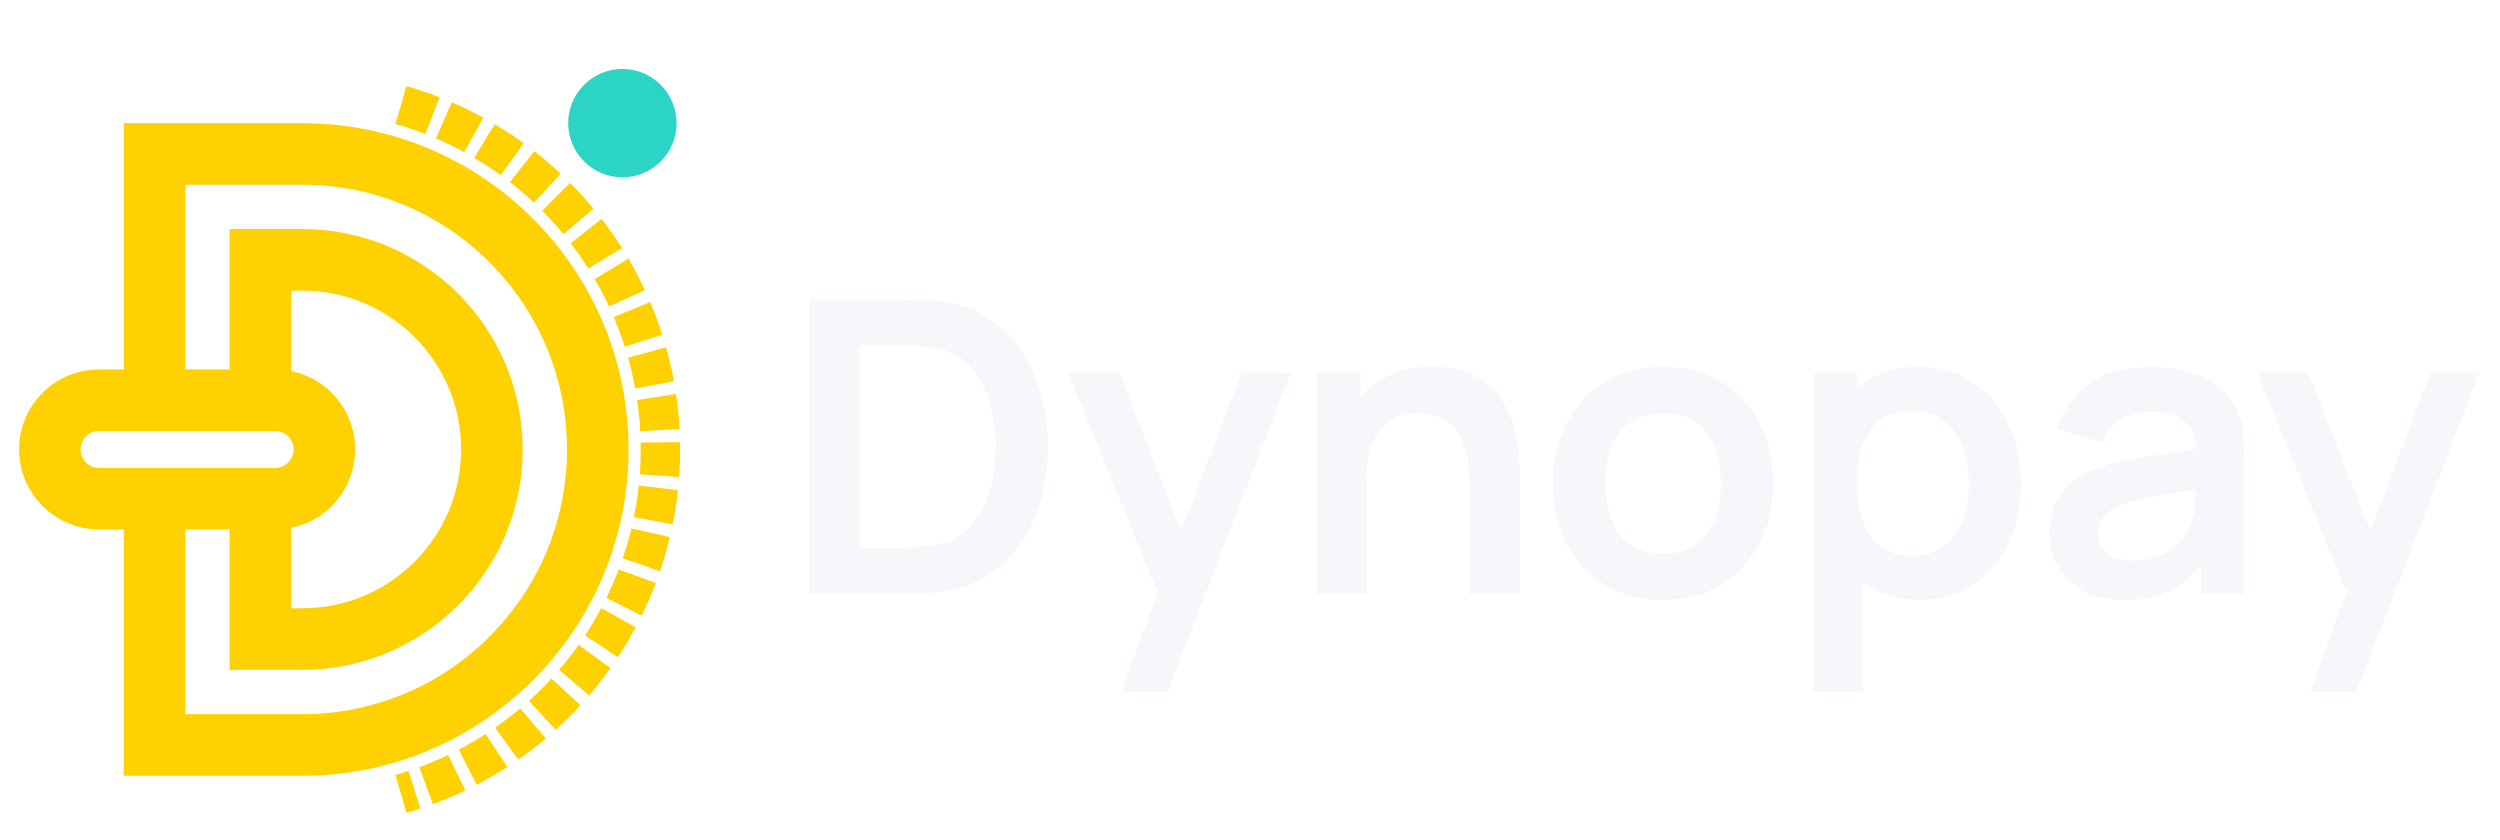
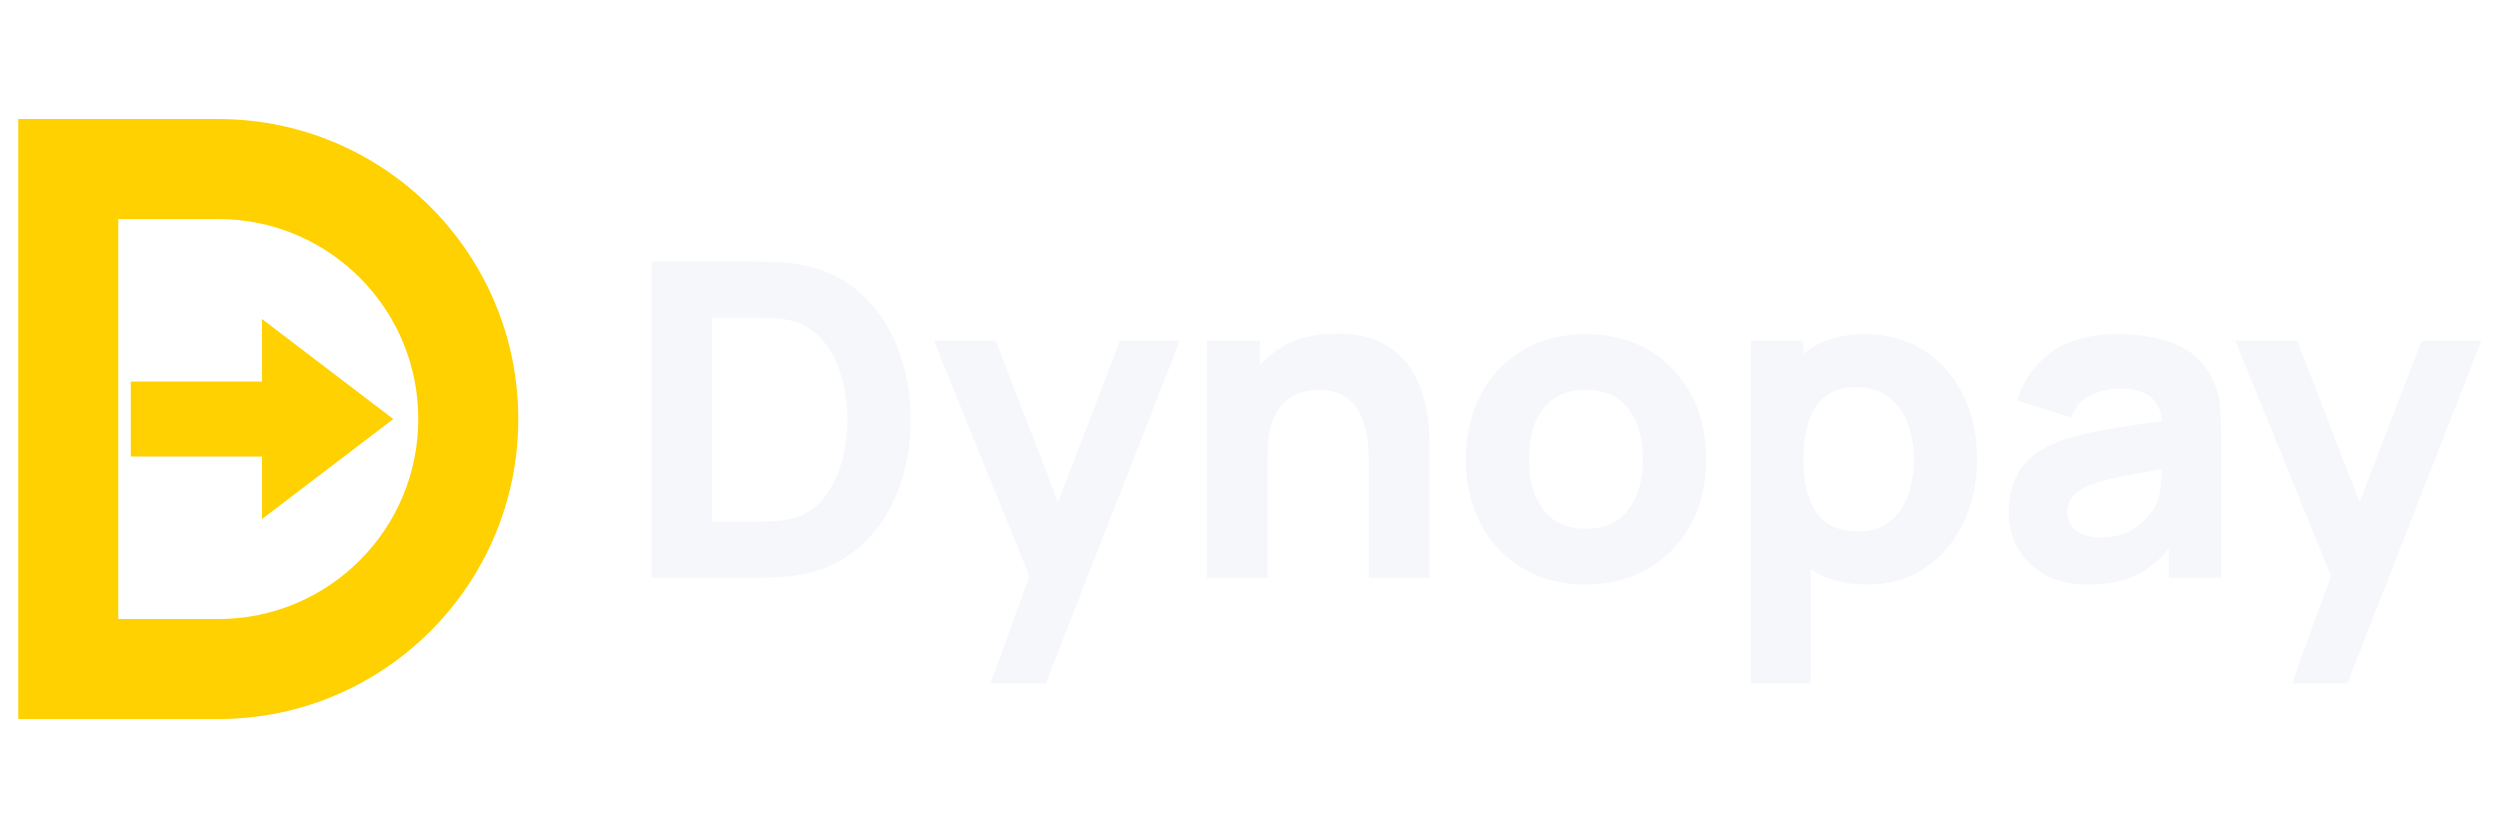
<svg xmlns="http://www.w3.org/2000/svg" width="134" height="45" viewBox="0 0 134 45" fill="none" role="img" aria-label="Dynopay">
-   <g transform="translate(1 3.69)">
-     <g transform="translate(-3.28 -0.72) scale(0.66)">
-       <path d="M16 30.5V8H28A24 24 0 0 1 28 56H16V33.5M24.6 30.5V16.6H28A15.4 15.4 0 0 1 28 47.4H24.6V33.5M11.5 28H25.8A4 4 0 0 1 25.8 36H11.5A4 4 0 0 1 11.5 28Z" stroke="#FFD100" stroke-width="5" stroke-linejoin="miter" fill="none" />
-       <path d="M36.02 4.03A29.1 29.1 0 0 1 36.02 59.97" stroke="#FFD100" stroke-width="3.2" stroke-dasharray="2.7 1.0" fill="none" />
-       <path d="M49.6 5.5a4.4 4.4 0 1 0 8.8 0a4.4 4.4 0 1 0 -8.8 0Z" fill="#2BD4C4" />
+   <g transform="translate(1 6.39)">
+     <g transform="translate(-9.4 -5.37) scale(0.67)">
+       <path d="M14 8H30A24 24 0 0 1 30 56H14Z M22 16H30A16 16 0 0 1 30 48H22Z" fill="#FFD100" fill-rule="evenodd" />
+       <path d="M23 29H33.5V24L44 32L33.5 40V35H23Z" fill="#FFD100" />
    </g>
-     <path d="M42.4 28.14L42.4 12.35L47.44 12.35Q47.63 12.35 48.22 12.37Q48.81 12.38 49.36 12.44Q51.23 12.68 52.53 13.77Q53.83 14.86 54.5 16.55Q55.17 18.24 55.17 20.25Q55.17 22.25 54.5 23.94Q53.83 25.63 52.53 26.72Q51.23 27.81 49.36 28.05Q48.82 28.12 48.23 28.13Q47.63 28.14 47.44 28.14ZM45.09 25.65L47.44 25.65Q47.77 25.65 48.28 25.63Q48.78 25.61 49.18 25.53Q50.3 25.32 51 24.53Q51.7 23.74 52.04 22.62Q52.37 21.49 52.37 20.25Q52.37 18.96 52.03 17.84Q51.69 16.71 50.98 15.94Q50.28 15.17 49.18 14.96Q48.78 14.88 48.28 14.86Q47.77 14.84 47.44 14.84L45.09 14.84ZM59.1 33.4L61.38 27.14L61.42 28.98L56.26 16.3L59.01 16.3L62.67 25.68L61.97 25.68L65.54 16.3L68.18 16.3L61.58 33.4ZM77.78 28.14L77.78 22.44Q77.78 21.88 77.7 21.2Q77.63 20.52 77.35 19.89Q77.07 19.26 76.51 18.86Q75.96 18.45 75.02 18.45Q74.51 18.45 74.02 18.61Q73.53 18.78 73.13 19.18Q72.73 19.58 72.49 20.27Q72.24 20.97 72.24 22.06L70.68 21.39Q70.68 19.87 71.26 18.65Q71.85 17.42 72.99 16.69Q74.13 15.96 75.8 15.96Q77.11 15.96 77.97 16.4Q78.82 16.84 79.33 17.52Q79.83 18.2 80.07 18.96Q80.31 19.73 80.38 20.42Q80.46 21.1 80.46 21.53L80.46 28.14ZM69.57 28.14L69.57 16.3L71.93 16.3L71.93 19.97L72.24 19.97L72.24 28.14ZM88.13 28.47Q86.35 28.47 85.03 27.67Q83.7 26.87 82.97 25.46Q82.24 24.05 82.24 22.22Q82.24 20.36 82.99 18.95Q83.73 17.55 85.06 16.76Q86.39 15.97 88.13 15.97Q89.92 15.97 91.24 16.77Q92.57 17.57 93.3 18.98Q94.04 20.39 94.04 22.22Q94.04 24.06 93.3 25.47Q92.56 26.88 91.23 27.67Q89.9 28.47 88.13 28.47ZM88.13 25.99Q89.71 25.99 90.47 24.94Q91.24 23.89 91.24 22.22Q91.24 20.5 90.46 19.47Q89.69 18.45 88.13 18.45Q87.07 18.45 86.38 18.93Q85.7 19.4 85.37 20.25Q85.04 21.1 85.04 22.22Q85.04 23.94 85.82 24.97Q86.61 25.99 88.13 25.99ZM101.92 28.47Q100.19 28.47 99.01 27.65Q97.84 26.82 97.25 25.41Q96.66 23.99 96.66 22.22Q96.66 20.43 97.25 19.02Q97.84 17.61 98.99 16.79Q100.13 15.97 101.82 15.97Q103.5 15.97 104.73 16.79Q105.96 17.61 106.64 19.01Q107.32 20.42 107.32 22.22Q107.32 24 106.66 25.41Q105.99 26.82 104.77 27.65Q103.55 28.47 101.92 28.47ZM96.21 33.4L96.21 16.3L98.54 16.3L98.54 24.61L98.87 24.61L98.87 33.4ZM101.51 26.1Q102.54 26.1 103.21 25.59Q103.88 25.07 104.21 24.19Q104.53 23.31 104.53 22.22Q104.53 21.15 104.2 20.26Q103.87 19.38 103.18 18.86Q102.49 18.34 101.43 18.34Q100.42 18.34 99.78 18.83Q99.15 19.32 98.84 20.19Q98.54 21.06 98.54 22.22Q98.54 23.37 98.84 24.25Q99.15 25.13 99.8 25.61Q100.45 26.1 101.51 26.1ZM112.83 28.47Q111.54 28.47 110.66 27.98Q109.77 27.49 109.31 26.68Q108.86 25.87 108.86 24.9Q108.86 24.04 109.14 23.36Q109.43 22.67 110.02 22.17Q110.61 21.67 111.56 21.35Q112.27 21.12 113.23 20.94Q114.19 20.75 115.31 20.59Q116.43 20.43 117.66 20.25L116.72 20.78Q116.73 19.56 116.17 18.98Q115.61 18.39 114.28 18.39Q113.48 18.39 112.74 18.77Q111.99 19.14 111.7 20.05L109.29 19.29Q109.72 17.79 110.96 16.88Q112.19 15.97 114.28 15.97Q115.86 15.97 117.06 16.49Q118.26 17 118.85 18.18Q119.16 18.8 119.23 19.45Q119.29 20.1 119.29 20.87L119.29 28.14L116.98 28.14L116.98 25.58L117.37 25.99Q116.57 27.27 115.5 27.87Q114.43 28.47 112.83 28.47ZM113.35 26.36Q114.25 26.36 114.89 26.05Q115.52 25.73 115.9 25.27Q116.28 24.81 116.41 24.4Q116.62 23.9 116.65 23.25Q116.67 22.59 116.67 22.19L117.49 22.43Q116.29 22.62 115.44 22.76Q114.58 22.9 113.97 23.03Q113.35 23.15 112.88 23.31Q112.42 23.47 112.1 23.69Q111.79 23.91 111.62 24.19Q111.45 24.48 111.45 24.86Q111.45 25.3 111.66 25.64Q111.88 25.97 112.31 26.17Q112.73 26.36 113.35 26.36ZM122.82 33.4L125.1 27.14L125.15 28.98L119.99 16.3L122.74 16.3L126.4 25.68L125.7 25.68L129.26 16.3L131.9 16.3L125.3 33.4Z" fill="#F5F7FA" />
+     <path d="M33.92 24.58L33.92 7.63L39.41 7.63Q39.61 7.63 40.23 7.64Q40.85 7.65 41.43 7.72Q43.48 7.97 44.91 9.15Q46.33 10.33 47.07 12.14Q47.81 13.95 47.81 16.11Q47.81 18.26 47.07 20.08Q46.33 21.89 44.91 23.07Q43.48 24.24 41.43 24.49Q40.85 24.56 40.23 24.57Q39.61 24.58 39.41 24.58ZM37.17 21.57L39.41 21.57Q39.72 21.57 40.27 21.55Q40.81 21.54 41.24 21.45Q42.35 21.23 43.05 20.42Q43.75 19.6 44.09 18.46Q44.42 17.32 44.42 16.11Q44.42 14.84 44.07 13.69Q43.73 12.55 43.02 11.76Q42.31 10.97 41.24 10.76Q40.81 10.67 40.27 10.66Q39.72 10.64 39.41 10.64L37.17 10.64ZM52.09 30.24L54.54 23.5L54.58 25.48L49.05 11.87L52.37 11.87L56.09 21.5L55.34 21.5L59.03 11.87L62.24 11.87L55.05 30.24ZM72.37 24.58L72.37 18.58Q72.37 18.14 72.33 17.47Q72.28 16.79 72.03 16.11Q71.79 15.42 71.23 14.97Q70.67 14.51 69.64 14.51Q69.23 14.51 68.76 14.64Q68.29 14.77 67.88 15.14Q67.46 15.51 67.2 16.23Q66.93 16.94 66.93 18.13L65.1 17.26Q65.1 15.75 65.71 14.44Q66.32 13.12 67.55 12.3Q68.78 11.49 70.66 11.49Q72.15 11.49 73.09 12Q74.03 12.5 74.56 13.28Q75.08 14.06 75.31 14.9Q75.53 15.74 75.58 16.44Q75.62 17.13 75.62 17.45L75.62 24.58ZM63.69 24.58L63.69 11.87L66.53 11.87L66.53 16.08L66.93 16.08L66.93 24.58ZM84 24.94Q82.08 24.94 80.63 24.08Q79.18 23.22 78.37 21.71Q77.57 20.19 77.57 18.23Q77.57 16.24 78.39 14.72Q79.22 13.21 80.66 12.36Q82.11 11.52 84 11.52Q85.92 11.52 87.37 12.37Q88.82 13.23 89.64 14.75Q90.45 16.26 90.45 18.23Q90.45 20.2 89.63 21.72Q88.81 23.23 87.36 24.08Q85.9 24.94 84 24.94ZM84 21.95Q85.54 21.95 86.3 20.91Q87.06 19.86 87.06 18.23Q87.06 16.53 86.29 15.52Q85.51 14.51 84 14.51Q82.95 14.51 82.28 14.98Q81.61 15.45 81.28 16.28Q80.96 17.12 80.96 18.23Q80.96 19.93 81.73 20.94Q82.5 21.95 84 21.95ZM99.1 24.94Q97.21 24.94 95.94 24.06Q94.66 23.17 94.02 21.65Q93.38 20.13 93.38 18.23Q93.38 16.32 94.02 14.8Q94.65 13.28 95.89 12.4Q97.12 11.52 98.94 11.52Q100.76 11.52 102.12 12.39Q103.47 13.26 104.22 14.77Q104.97 16.28 104.97 18.23Q104.97 20.13 104.23 21.65Q103.49 23.17 102.18 24.06Q100.86 24.94 99.1 24.94ZM92.84 30.24L92.84 11.87L95.66 11.87L95.66 20.58L96.06 20.58L96.06 30.24ZM98.58 22.09Q99.62 22.09 100.28 21.57Q100.94 21.05 101.26 20.18Q101.58 19.3 101.58 18.23Q101.58 17.17 101.25 16.29Q100.92 15.41 100.23 14.89Q99.54 14.36 98.47 14.36Q97.47 14.36 96.85 14.85Q96.23 15.33 95.95 16.2Q95.66 17.07 95.66 18.23Q95.66 19.38 95.95 20.25Q96.23 21.12 96.87 21.61Q97.51 22.09 98.58 22.09ZM110.91 24.94Q109.55 24.94 108.6 24.41Q107.65 23.89 107.16 23.01Q106.67 22.14 106.67 21.08Q106.67 20.19 106.94 19.46Q107.21 18.73 107.82 18.17Q108.43 17.61 109.45 17.24Q110.16 16.98 111.14 16.78Q112.11 16.58 113.35 16.4Q114.59 16.21 116.07 15.99L114.92 16.63Q114.92 15.5 114.37 14.97Q113.83 14.44 112.56 14.44Q111.85 14.44 111.09 14.78Q110.32 15.12 110.02 15.99L107.12 15.07Q107.6 13.49 108.93 12.5Q110.26 11.52 112.56 11.52Q114.24 11.52 115.55 12.03Q116.86 12.55 117.53 13.82Q117.91 14.53 117.98 15.24Q118.05 15.94 118.05 16.81L118.05 24.58L115.25 24.58L115.25 21.97L115.65 22.51Q114.72 23.8 113.64 24.37Q112.56 24.94 110.91 24.94ZM111.6 22.42Q112.48 22.42 113.08 22.11Q113.69 21.79 114.05 21.39Q114.41 20.99 114.54 20.72Q114.79 20.2 114.83 19.52Q114.87 18.83 114.87 18.37L115.81 18.6Q114.39 18.84 113.5 19Q112.62 19.16 112.08 19.29Q111.54 19.42 111.12 19.57Q110.65 19.76 110.36 19.98Q110.08 20.19 109.94 20.45Q109.81 20.71 109.81 21.03Q109.81 21.46 110.02 21.78Q110.24 22.09 110.64 22.25Q111.04 22.42 111.6 22.42ZM121.85 30.24L124.3 23.5L124.35 25.48L118.81 11.87L122.13 11.87L125.85 21.5L125.1 21.5L128.8 11.87L132 11.87L124.82 30.24Z" fill="#F5F7FA" />
  </g>
</svg>
